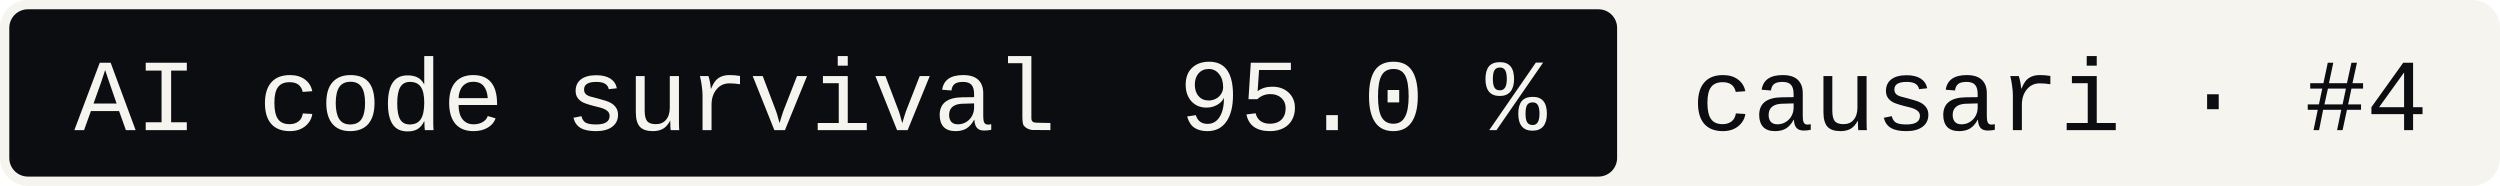
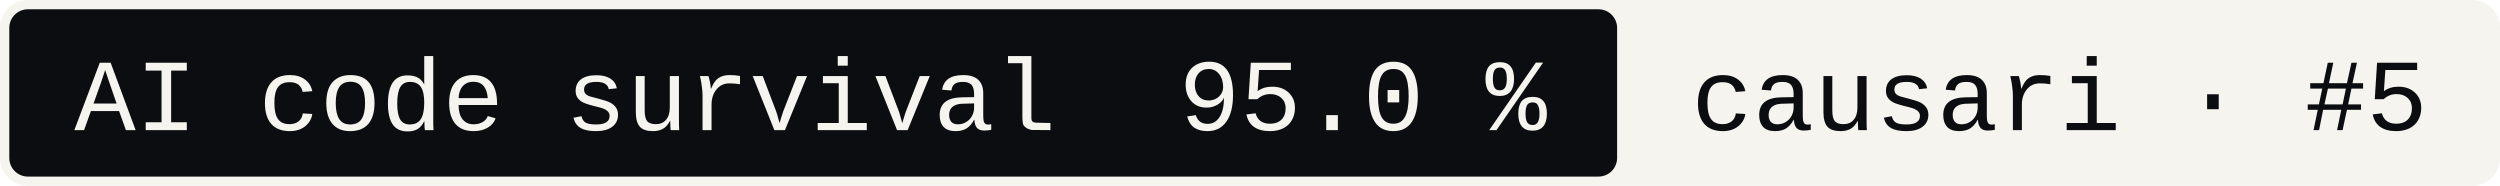
- <svg xmlns="http://www.w3.org/2000/svg" width="269" height="20" viewBox="0 0 269 20" role="img" aria-label="flutter/website: In Survival Report #4 (2026-10-05, method v3): 47,582 of 50,112 lines introduced by 150 AI-tagged commits are still at HEAD, 95.0 %. causari.dev">
+ <svg xmlns="http://www.w3.org/2000/svg" width="269" height="20" viewBox="0 0 269 20" role="img" aria-label="flutter/website: In Survival Report #5 (2026-10-12, method v4): 47,624 of 50,155 lines introduced by 152 AI-tagged commits are still at HEAD, 95.0 %. causari.dev">
  <rect width="269" height="20" rx="3" fill="#f5f4ef" />
  <rect x="1" y="1" width="173" height="18" rx="2" fill="#0b0d10" />
  <g font-family="ui-monospace,'JetBrains Mono','SF Mono','Cascadia Mono',Menlo,Consolas,'Liberation Mono',monospace" font-size="11" text-rendering="geometricPrecision">
    <text x="8" y="14" fill="#f5f4ef" textLength="158" lengthAdjust="spacingAndGlyphs" xml:space="preserve">AI code survival  95.0 %</text>
-     <text x="182" y="14" fill="#0b0d10" textLength="79" lengthAdjust="spacingAndGlyphs" xml:space="preserve">causari · #4</text>
+     <text x="182" y="14" fill="#0b0d10" textLength="79" lengthAdjust="spacingAndGlyphs" xml:space="preserve">causari · #5</text>
  </g>
</svg>
